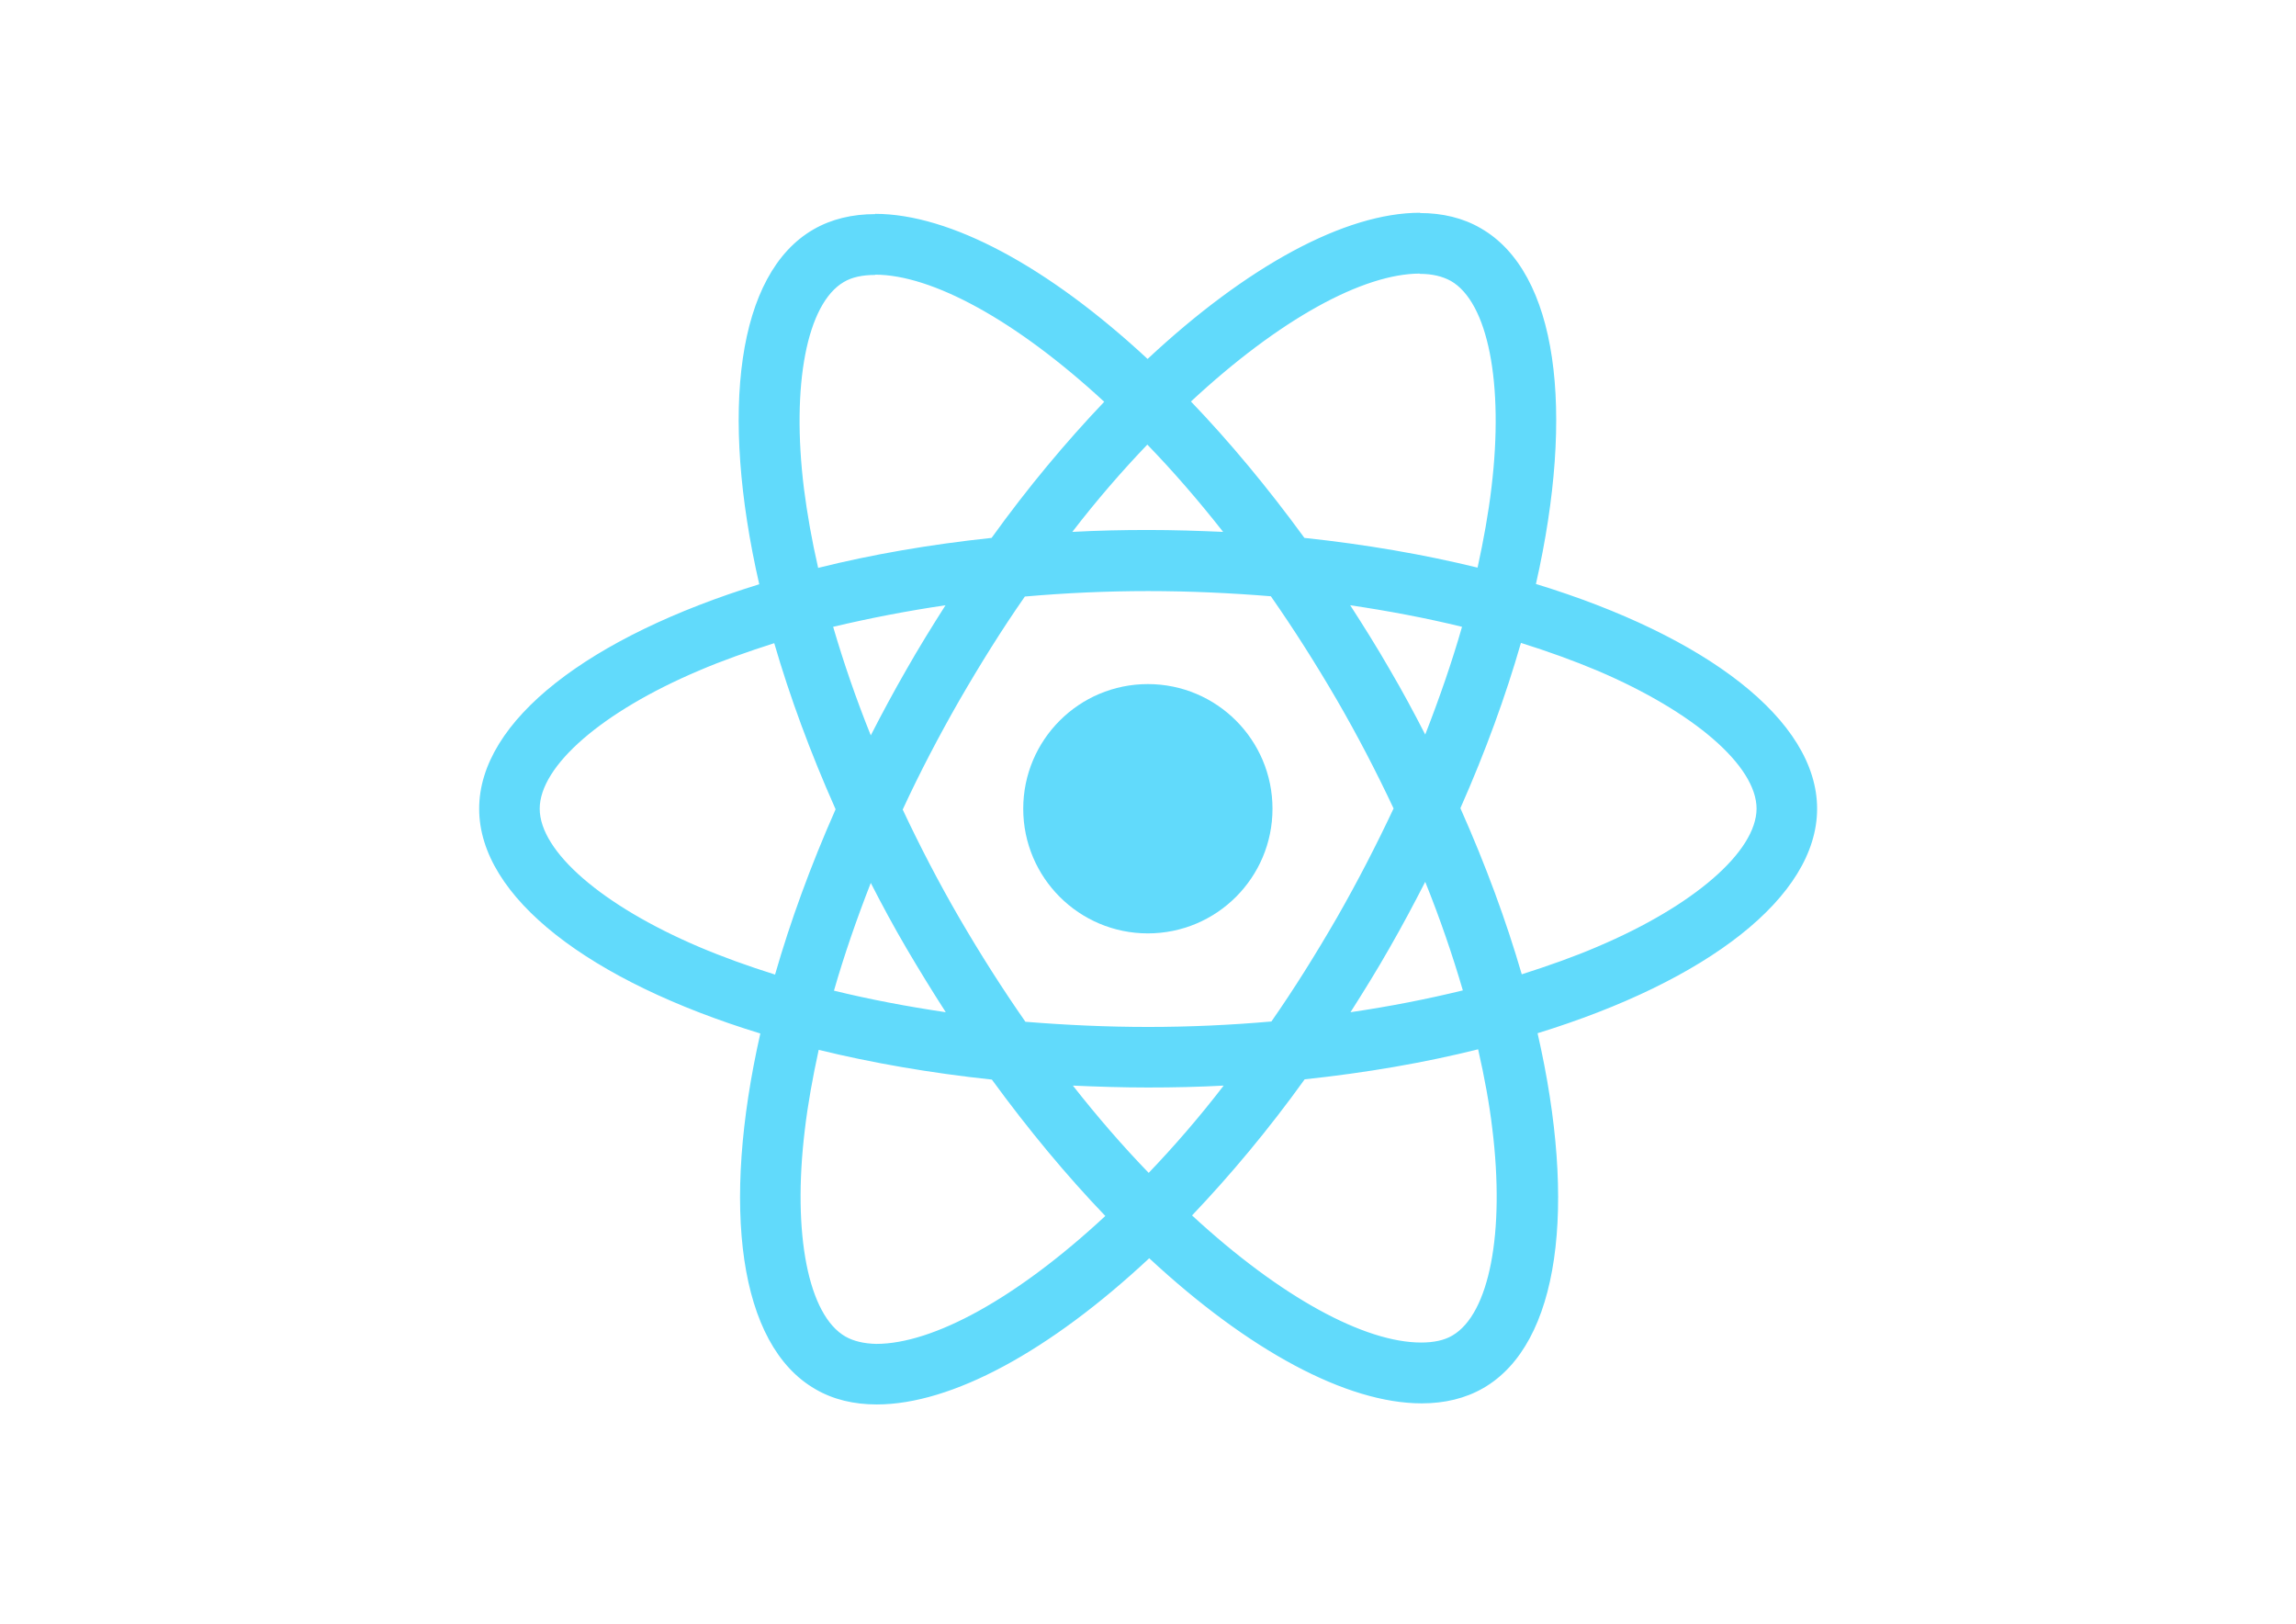
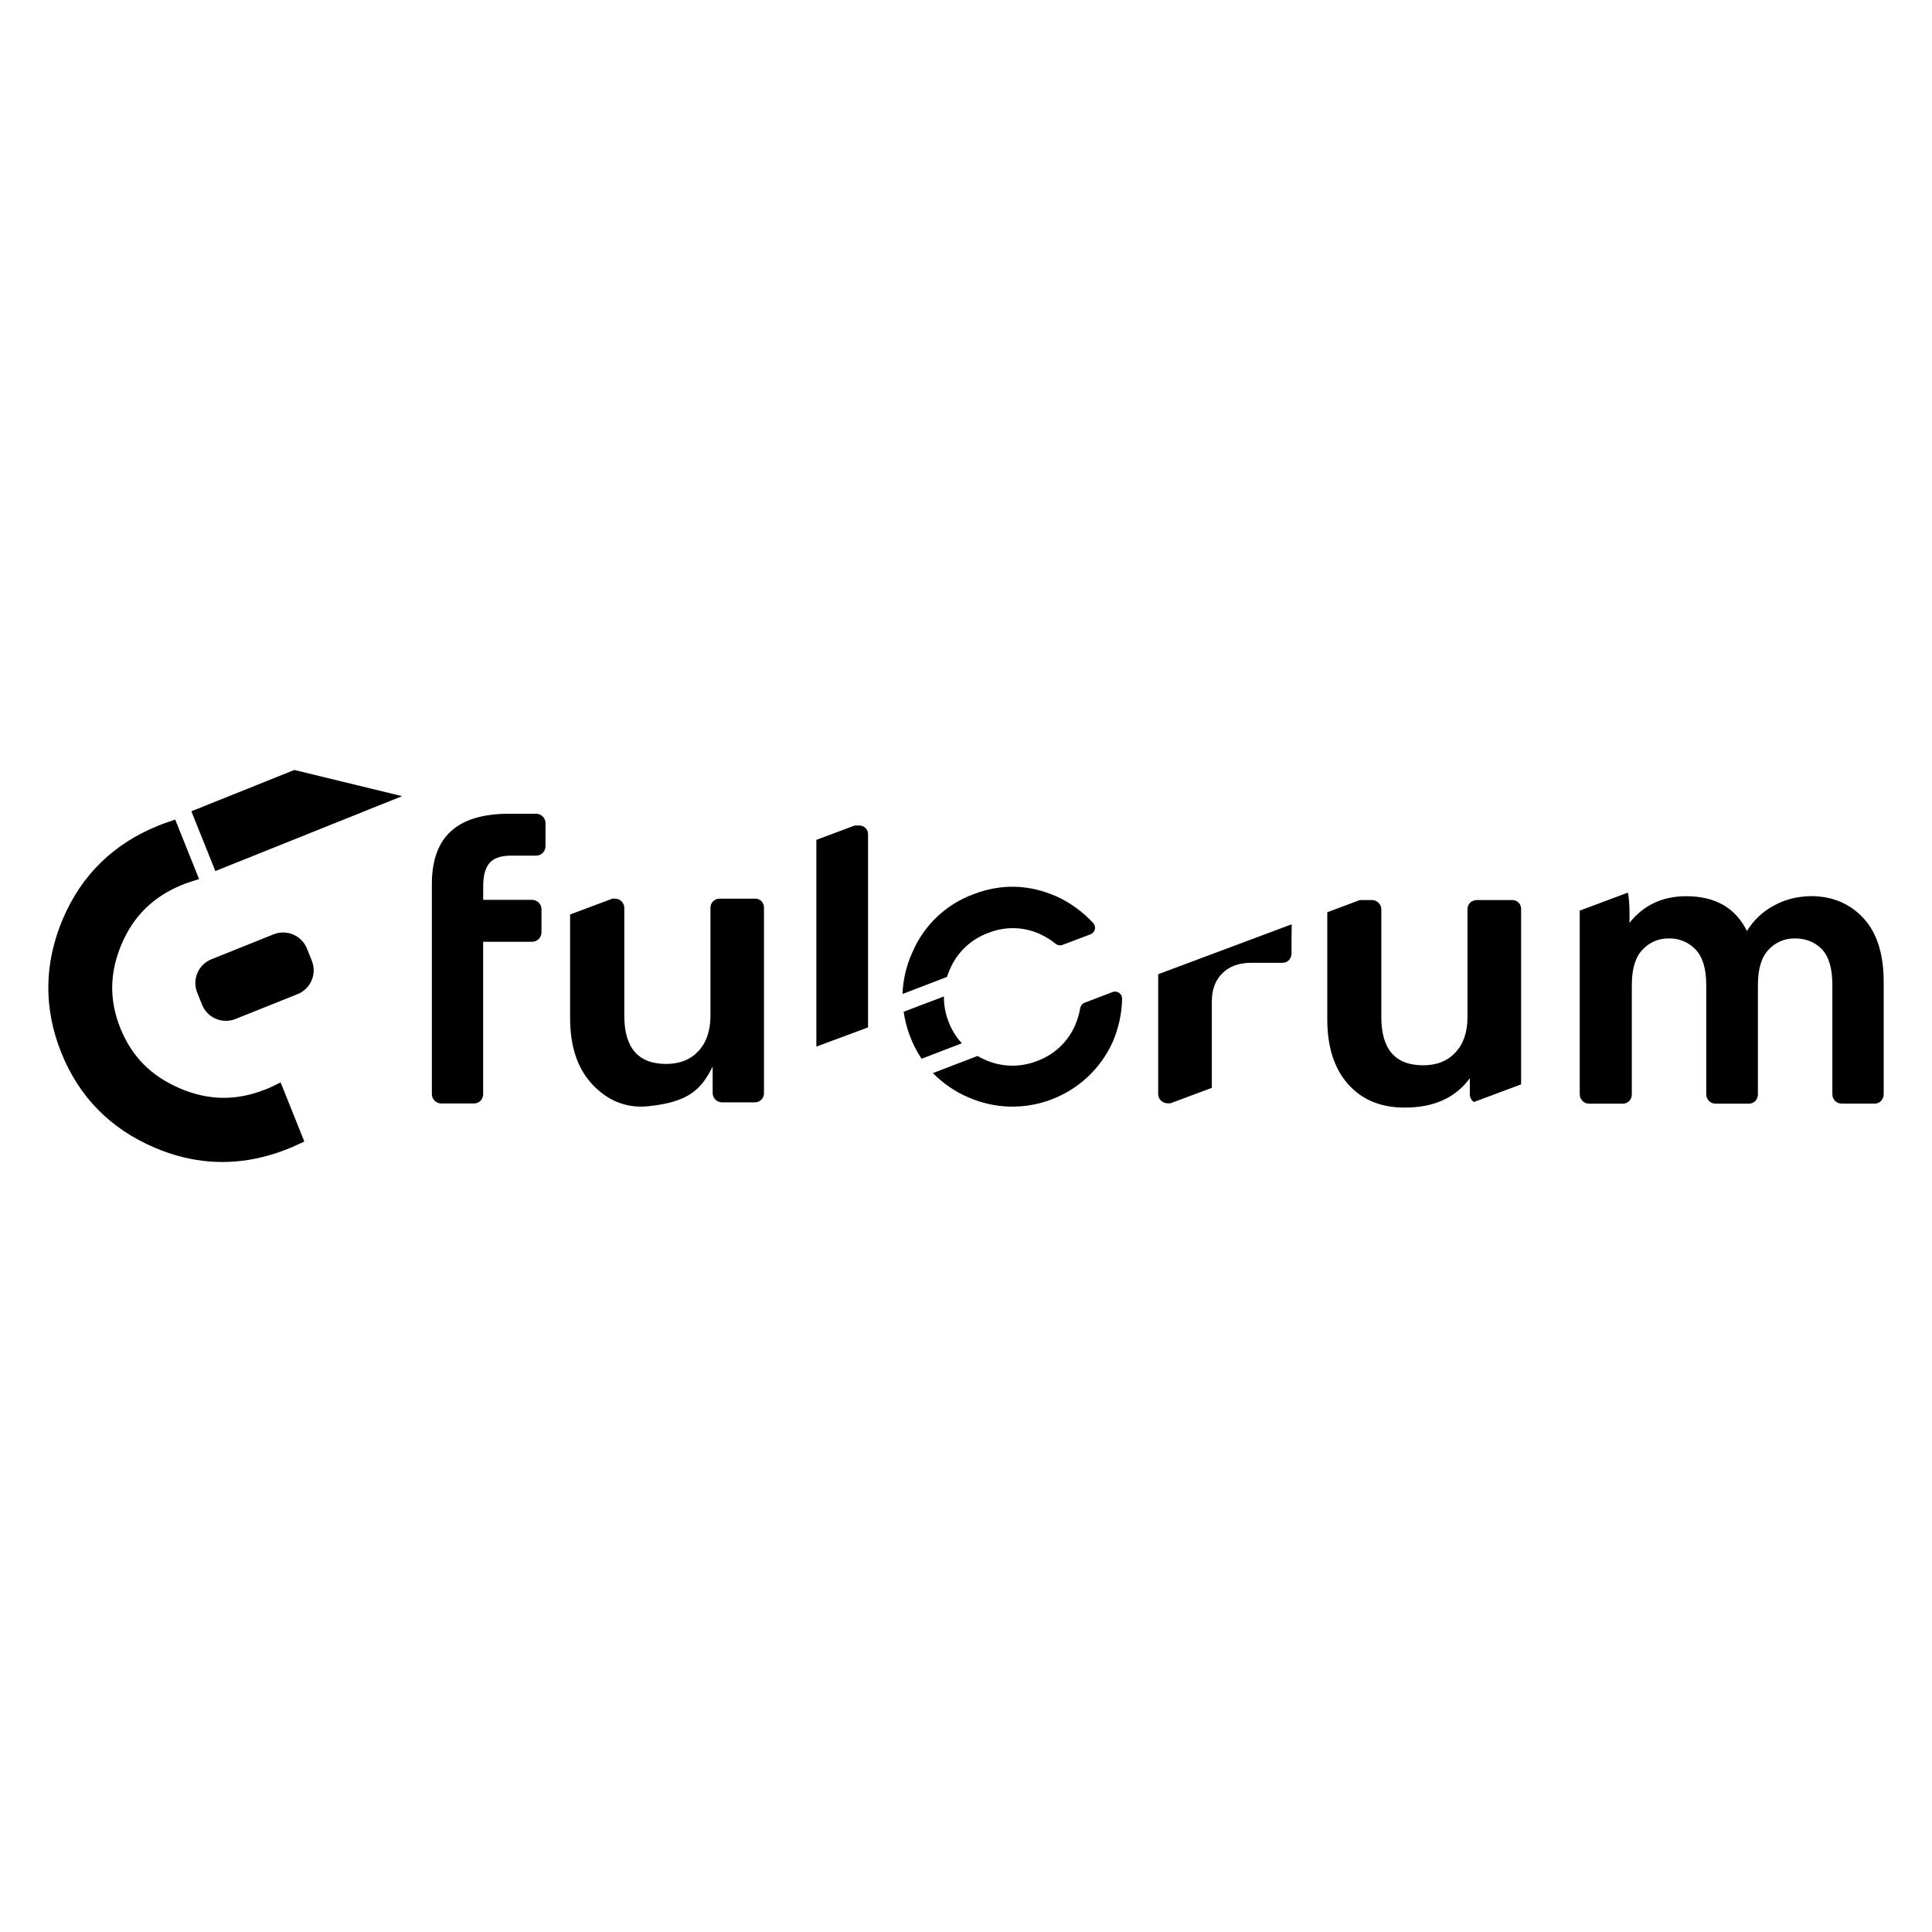
- <svg xmlns="http://www.w3.org/2000/svg" viewBox="0 0 841.9 595.3">
-   <g fill="#61DAFB">
-     <path d="M666.3 296.5c0-32.5-40.7-63.3-103.1-82.4 14.4-63.6 8-114.2-20.2-130.4-6.5-3.8-14.1-5.6-22.4-5.6v22.3c4.6 0 8.3.9 11.4 2.6 13.6 7.8 19.5 37.5 14.9 75.7-1.1 9.4-2.9 19.3-5.1 29.4-19.6-4.8-41-8.5-63.5-10.9-13.5-18.5-27.5-35.3-41.6-50 32.6-30.3 63.2-46.9 84-46.9V78c-27.5 0-63.5 19.6-99.9 53.6-36.4-33.8-72.4-53.2-99.9-53.2v22.3c20.7 0 51.4 16.5 84 46.6-14 14.7-28 31.4-41.3 49.9-22.6 2.4-44 6.1-63.6 11-2.3-10-4-19.7-5.2-29-4.7-38.2 1.1-67.9 14.6-75.8 3-1.8 6.9-2.6 11.5-2.6V78.5c-8.4 0-16 1.8-22.6 5.6-28.1 16.2-34.4 66.7-19.9 130.1-62.2 19.2-102.7 49.9-102.7 82.3 0 32.5 40.7 63.3 103.1 82.4-14.4 63.6-8 114.2 20.2 130.4 6.5 3.8 14.1 5.6 22.5 5.6 27.5 0 63.5-19.6 99.9-53.6 36.4 33.8 72.4 53.2 99.9 53.2 8.4 0 16-1.8 22.6-5.6 28.1-16.2 34.4-66.7 19.9-130.1 62-19.1 102.5-49.9 102.5-82.3zm-130.2-66.7c-3.7 12.9-8.3 26.2-13.5 39.5-4.1-8-8.4-16-13.1-24-4.6-8-9.5-15.8-14.4-23.4 14.2 2.1 27.9 4.7 41 7.9zm-45.8 106.5c-7.8 13.5-15.8 26.3-24.1 38.2-14.9 1.3-30 2-45.2 2-15.1 0-30.2-.7-45-1.9-8.3-11.9-16.4-24.6-24.2-38-7.6-13.1-14.5-26.4-20.8-39.8 6.2-13.4 13.2-26.8 20.7-39.9 7.8-13.5 15.8-26.3 24.1-38.2 14.9-1.3 30-2 45.2-2 15.1 0 30.2.7 45 1.9 8.3 11.9 16.4 24.6 24.2 38 7.6 13.1 14.5 26.4 20.8 39.8-6.3 13.4-13.2 26.8-20.7 39.9zm32.3-13c5.4 13.4 10 26.8 13.8 39.8-13.1 3.2-26.9 5.9-41.2 8 4.9-7.7 9.8-15.6 14.4-23.7 4.6-8 8.9-16.1 13-24.1zM421.2 430c-9.3-9.6-18.6-20.3-27.8-32 9 .4 18.2.7 27.5.7 9.4 0 18.7-.2 27.8-.7-9 11.7-18.3 22.4-27.5 32zm-74.4-58.9c-14.2-2.1-27.9-4.7-41-7.9 3.7-12.9 8.3-26.2 13.5-39.5 4.1 8 8.4 16 13.1 24 4.7 8 9.5 15.8 14.4 23.4zM420.7 163c9.3 9.6 18.6 20.3 27.8 32-9-.4-18.2-.7-27.5-.7-9.4 0-18.7.2-27.8.7 9-11.7 18.3-22.4 27.5-32zm-74 58.9c-4.9 7.7-9.8 15.6-14.4 23.7-4.6 8-8.9 16-13 24-5.4-13.4-10-26.8-13.8-39.8 13.1-3.1 26.9-5.8 41.2-7.9zm-90.5 125.2c-35.4-15.1-58.3-34.9-58.3-50.6 0-15.7 22.9-35.6 58.3-50.6 8.6-3.7 18-7 27.7-10.1 5.7 19.6 13.2 40 22.5 60.9-9.2 20.8-16.6 41.1-22.2 60.6-9.9-3.1-19.3-6.5-28-10.2zM310 490c-13.6-7.8-19.5-37.5-14.9-75.7 1.1-9.4 2.9-19.3 5.1-29.4 19.6 4.8 41 8.5 63.5 10.9 13.5 18.5 27.5 35.3 41.6 50-32.6 30.3-63.2 46.9-84 46.9-4.5-.1-8.3-1-11.3-2.7zm237.2-76.2c4.7 38.2-1.1 67.9-14.6 75.8-3 1.8-6.9 2.6-11.5 2.6-20.7 0-51.4-16.5-84-46.6 14-14.7 28-31.4 41.3-49.9 22.6-2.4 44-6.1 63.6-11 2.3 10.1 4.1 19.8 5.2 29.1zm38.5-66.7c-8.6 3.7-18 7-27.7 10.1-5.7-19.6-13.2-40-22.5-60.9 9.2-20.8 16.6-41.1 22.2-60.6 9.9 3.1 19.3 6.5 28.1 10.2 35.4 15.1 58.3 34.9 58.3 50.6-.1 15.7-23 35.6-58.4 50.6zM320.8 78.4z" />
-     <circle cx="420.9" cy="296.5" r="45.7" />
-     <path d="M520.5 78.1z" />
-   </g>
+ <svg xmlns="http://www.w3.org/2000/svg" id="Layer_1" viewBox="0 0 1000 1000">
+   <path d="M277.46,421.19h-14q-20.06,0-30,9t-9.93,27.46V566.28a4.85,4.85,0,0,0,4.87,4.87h16.82a4.62,4.62,0,0,0,3.54-1.42,4.89,4.89,0,0,0,1.32-3.45V487.46h25.33a4.85,4.85,0,0,0,4.86-4.87V470.64a4.85,4.85,0,0,0-4.86-4.87H250.1v-7.09q0-8.1,3.24-11.95t11.15-3.85h13a4.85,4.85,0,0,0,4.86-4.87V426.06a4.85,4.85,0,0,0-4.86-4.87Z" />
+   <path d="M575.9,513.47,561.41,519a3.65,3.65,0,0,0-2.29,2.76,38.53,38.53,0,0,1-2.64,8.9,34.11,34.11,0,0,1-19.87,18.57,34.5,34.5,0,0,1-27.23-.91c-1.19-.54-2.32-1.12-3.41-1.75l-23.09,8.85a56.6,56.6,0,0,0,17.74,12.3,56.92,56.92,0,0,0,75.26-28.3A59.38,59.38,0,0,0,580.8,517,3.63,3.63,0,0,0,575.9,513.47Z" />
+   <path d="M491.8,501.41a34.26,34.26,0,0,1,19.75-18.53,33.87,33.87,0,0,1,27,.71,39.29,39.29,0,0,1,7.86,4.92,3.63,3.63,0,0,0,3.54.56l14.5-5.48a3.61,3.61,0,0,0,1.34-5.87,59.22,59.22,0,0,0-18.48-13.53q-21.51-9.7-43.37-1.38a54.87,54.87,0,0,0-31.57,29.84,56.85,56.85,0,0,0-5.23,21.83l23-8.82A40.27,40.27,0,0,1,491.8,501.41Z" />
+   <path d="M490.82,528.44a35.11,35.11,0,0,1-2.26-12.68l-20.83,7.92a58.61,58.61,0,0,0,3.13,12.26A57.8,57.8,0,0,0,477,548L497.84,540A34.59,34.59,0,0,1,490.82,528.44Z" />
+   <path d="M444.43,427.27h-2l-19.88,7.44v107l26.75-9.93V432.14a4.55,4.55,0,0,0-4.86-4.87Z" />
+   <path d="M158.88,491a13.28,13.28,0,0,0-17.29-7.39l-32.12,12.88a13.3,13.3,0,0,0-7.4,17.29l2.51,6.25a13.31,13.31,0,0,0,17.3,7.4L154,514.57a13.28,13.28,0,0,0,7.4-17.29Z" />
+   <path d="M141.34,562.17c-1.54.75-3.12,1.44-4.69,2-14.71,5.68-28.94,5.42-43.54-.83-14.86-6.35-24.93-16.53-30.8-31.12s-5.64-28.89.7-43.71c6.16-14.41,16.31-24.36,31-30.41,1.59-.65,3.23-1.25,4.87-1.77l4.15-1.33L90.69,424.21l-3.64,1.25c-1.67.57-3.34,1.18-5,1.85-23.11,9.27-39.74,25.46-49.43,48.12-9.81,22.93-10.14,46.21-1,69.19S57.06,584.23,80,594a94.67,94.67,0,0,0,14.89,5c17.88,4.35,36,2.9,54.09-4.35q2.58-1,5.05-2.19l3.49-1.62-12.27-30.58Z" />
+   <polygon points="99.05 419.91 111.46 450.85 208.12 412.09 152.35 398.53 99.05 419.91" />
+   <path d="M390.59,465.15h-18a4.85,4.85,0,0,0-3.44,1.32,4.6,4.6,0,0,0-1.42,3.55v55.74q0,11.55-6.19,18.24t-16.72,6.69q-21.69,0-21.68-24.93V470a4.85,4.85,0,0,0-4.87-4.87H317l-21.91,8.19V527q0,21.28,10.75,33.45c7.16,8.1,17,13.37,29.39,12.16,21.42-2.1,27.76-8.86,33.64-20.54v13.65a4.85,4.85,0,0,0,4.87,4.86h16.82a4.6,4.6,0,0,0,3.55-1.42,4.9,4.9,0,0,0,1.32-3.44V470a4.55,4.55,0,0,0-4.87-4.87Z" />
+   <path d="M782.43,465.87h-18a4.85,4.85,0,0,0-3.44,1.32,4.59,4.59,0,0,0-1.42,3.54v55.74q0,11.55-6.19,18.24t-16.72,6.69q-21.69,0-21.69-24.93V470.73a4.83,4.83,0,0,0-4.86-4.86h-6.26L687,472.17v55.52q0,21.28,10.74,33.44t29.39,12.16q22.5,0,33.64-15.2v8.31a4.73,4.73,0,0,0,1.42,3.45,5.76,5.76,0,0,0,.68.56l24.45-9.14V470.73a4.53,4.53,0,0,0-4.86-4.86Z" />
+   <path d="M964.46,475.19a34.29,34.29,0,0,0-19.23-10.64,43.16,43.16,0,0,0-7.93-.71c-1.27,0-2.51.12-3.75.23A38.75,38.75,0,0,0,918,468.81a36.25,36.25,0,0,0-13.78,13.07q-8.93-18-31.42-18-18.44,0-29.38,13.78v-6.89c0-1.17-.36-7.94-.9-8.73l-24.85,9.29V566.4a4.83,4.83,0,0,0,4.87,4.86h17.23a4.62,4.62,0,0,0,3.54-1.41,4.89,4.89,0,0,0,1.32-3.45V509.85q0-12.57,5.58-18.34a18,18,0,0,1,13.47-5.78,18.43,18.43,0,0,1,14,5.78q5.47,5.78,5.47,18.34V566.4a4.83,4.83,0,0,0,4.87,4.86h17a4.62,4.62,0,0,0,3.55-1.41,4.89,4.89,0,0,0,1.32-3.45V509.85q0-12.57,5.57-18.34A18,18,0,0,1,929,485.73a22.34,22.34,0,0,1,4.57.46,18.87,18.87,0,0,1,2.56.7l.22.08a18.5,18.5,0,0,1,2.4,1.08l0,0a16.18,16.18,0,0,1,2,1.3l.46.35a18.11,18.11,0,0,1,1.85,1.68q5.37,5.67,5.37,18.44V566.4a4.71,4.71,0,0,0,.42,2,4.92,4.92,0,0,0,1,1.45c.15.14.31.25.46.38h0a4.74,4.74,0,0,0,1.35.75l.11,0a4.81,4.81,0,0,0,1.53.25h16.82a4.62,4.62,0,0,0,3.55-1.41,5,5,0,0,0,.7-1.11,4.91,4.91,0,0,0,.62-2.34V508.23Q975,486.54,964.46,475.19Z" />
+   <path d="M668.58,478.4l-69.1,25.85v9h0V550h0v16.24a4.82,4.82,0,0,0,.08.86,4.62,4.62,0,0,0,1.34,2.59l.06,0a4.68,4.68,0,0,0,3.38,1.37h1.48l21.42-8v-1.79h0v-5h0V518.81c0-.7,0-1.39.08-2.07a3.22,3.22,0,0,1,0-.43c0-.65.12-1.28.22-1.9,0-.11,0-.21,0-.31.1-.57.21-1.11.34-1.65,0-.1,0-.2.08-.3a17.31,17.31,0,0,1,.52-1.68c0-.12.08-.24.13-.36a17.6,17.6,0,0,1,1.54-3.14c.08-.14.18-.28.27-.41a12.72,12.72,0,0,1,.75-1.06l.3-.39c.37-.45.75-.88,1.16-1.29q5.47-5.47,15-5.47h16a6,6,0,0,0,1.07-.09,5.45,5.45,0,0,0,.84-.24l.24-.1a4.63,4.63,0,0,0,.54-.29l.22-.14a4.76,4.76,0,0,0,.63-.56h0a4.82,4.82,0,0,0,.78-1.16,5,5,0,0,0,.54-2.29v-7h0Z" />
</svg>
